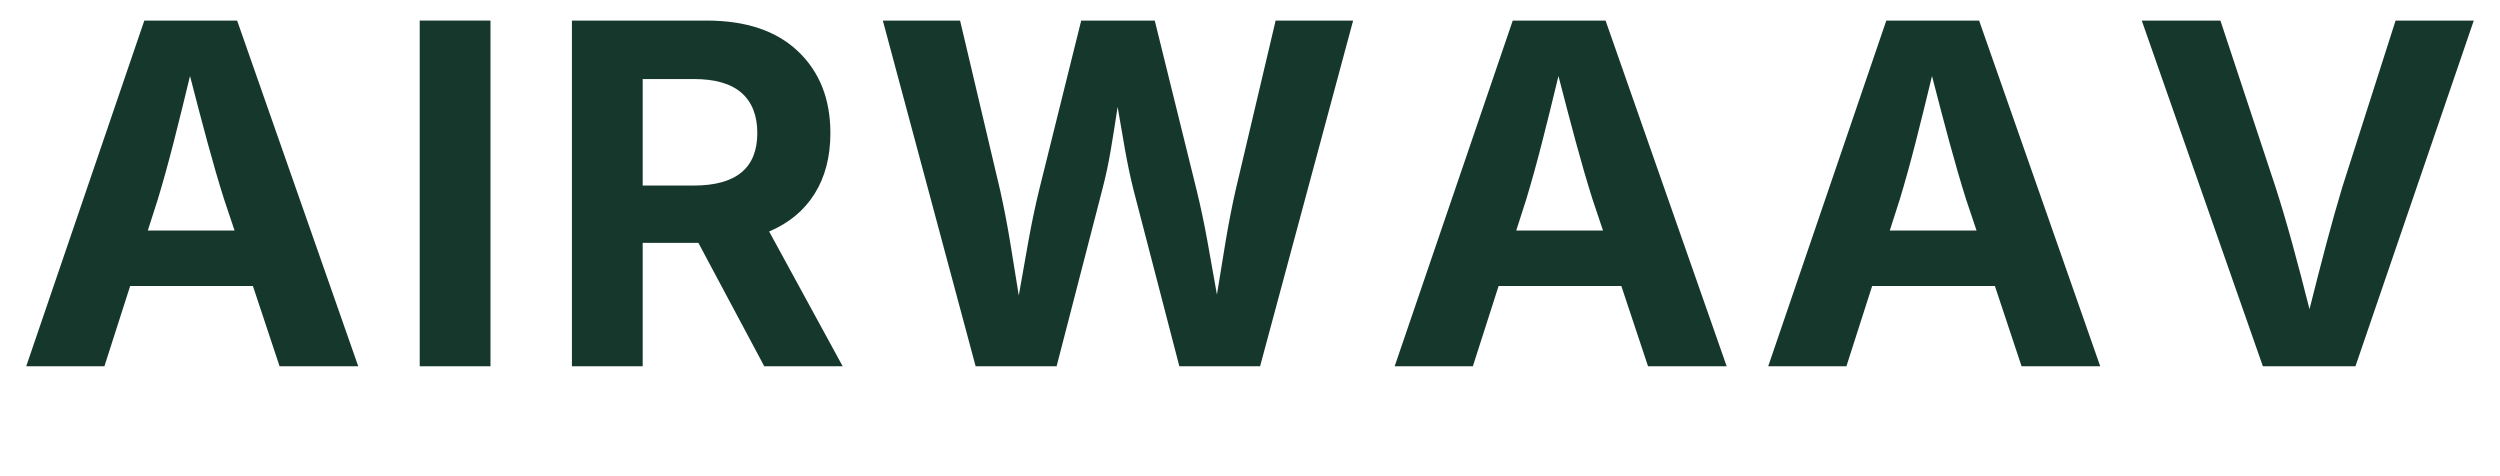
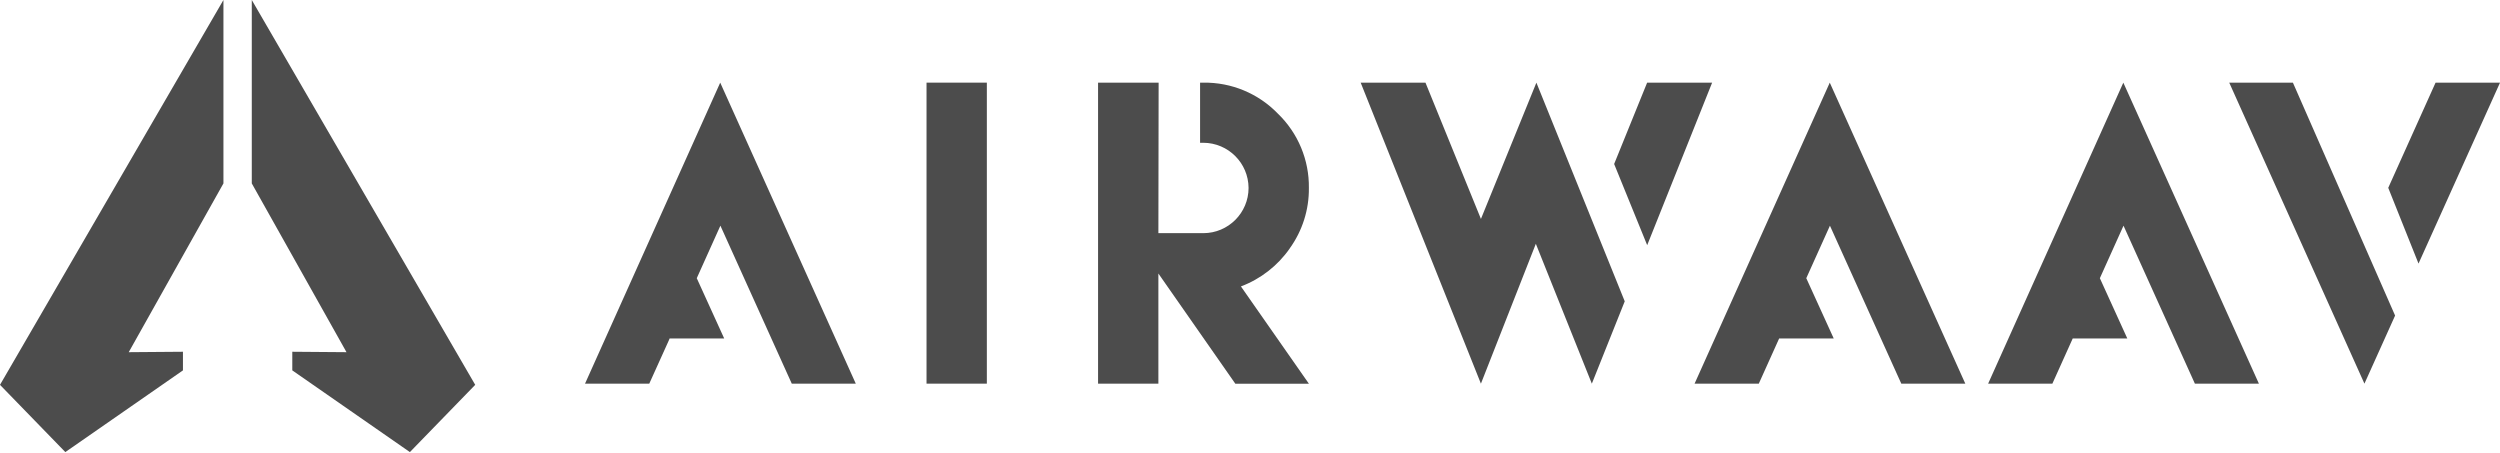
- <svg xmlns="http://www.w3.org/2000/svg" viewBox="0 0 252.54 48.00" fill="#16382C">
-   <g transform="translate(1.50,0)">
-     <path d="M1.148 37.0 13.078 2.078H22.453L34.688 37.0H26.742L24.047 28.891H11.648L9.047 37.0ZM13.43 23.289H22.195L21.141 20.148Q20.297 17.477 19.453 14.359Q18.609 11.242 17.695 7.68Q16.828 11.289 16.031 14.406Q15.234 17.523 14.438 20.148Z" />
-     <path d="M48.047 2.078V37.0H40.898V2.078Z" />
-     <path d="M56.273 37.0V2.078H69.891Q75.844 2.078 79.113 5.184Q82.383 8.289 82.383 13.445Q82.383 17.031 80.789 19.574Q79.195 22.117 76.195 23.383L83.625 37.0H75.703L69.047 24.531H63.422V37.0ZM63.422 18.742H68.578Q75.0 18.742 75.0 13.445Q75.0 10.797 73.418 9.391Q71.836 7.984 68.555 7.984H63.422Z" />
-     <path d="M97.055 37.0 87.68 2.078H95.484L99.539 19.258Q100.078 21.672 100.535 24.414Q100.992 27.156 101.414 29.852Q101.883 27.156 102.375 24.414Q102.867 21.672 103.453 19.258L107.719 2.078H115.148L119.391 19.258Q119.977 21.648 120.469 24.367Q120.961 27.086 121.43 29.758Q121.852 27.086 122.309 24.367Q122.766 21.648 123.305 19.258L127.359 2.078H135.188L125.789 37.0H117.633L112.992 19.141Q112.523 17.242 112.148 15.145Q111.773 13.047 111.398 10.797Q111.07 12.977 110.719 15.074Q110.367 17.172 109.852 19.141L105.234 37.0Z" />
-     <path d="M139.383 37.0 151.312 2.078H160.688L172.922 37.0H164.977L162.281 28.891H149.883L147.281 37.0ZM151.664 23.289H160.43L159.375 20.148Q158.531 17.477 157.688 14.359Q156.844 11.242 155.93 7.68Q155.062 11.289 154.266 14.406Q153.469 17.523 152.672 20.148Z" />
-     <path d="M177.117 37.0 189.047 2.078H198.422L210.656 37.0H202.711L200.016 28.891H187.617L185.016 37.0ZM189.398 23.289H198.164L197.109 20.148Q196.266 17.477 195.422 14.359Q194.578 11.242 193.664 7.68Q192.797 11.289 192.0 14.406Q191.203 17.523 190.406 20.148Z" />
-     <path d="M227.086 37.0 214.852 2.078H222.797L228.375 18.93Q229.219 21.555 230.062 24.625Q230.906 27.695 231.797 31.234Q232.688 27.672 233.496 24.625Q234.305 21.578 235.102 18.93L240.492 2.078H248.391L236.438 37.0Z" />
+ <svg xmlns="http://www.w3.org/2000/svg" viewBox="0 0 344.85 62.362" height="62.362" width="344.85">
+   <defs>
+     <clipPath id="clip-path">
+       <rect fill="rgba(0,0,0,0.7)" height="62.362" width="344.85" data-name="Rectangle 132" id="Rectangle_132" />
+     </clipPath>
+   </defs>
+   <g transform="translate(-790.45 -35)" data-name="Group 528" id="Group_528">
+     <path fill="rgba(0,0,0,0.7)" transform="translate(790.45 35)" d="M30.821,0,0,53.085l9.011,9.276L25.236,51.09V48.521l-7.479.059L30.821,25.3Z" data-name="Path 1193" id="Path_1193" />
+     <path fill="rgba(0,0,0,0.7)" transform="translate(799.069 35)" d="M26.112,0V25.3L39.176,48.58,31.7,48.521V51.09L47.921,62.361l9.011-9.276Z" data-name="Path 1194" id="Path_1194" />
+     <rect fill="rgba(0,0,0,0.7)" transform="translate(918.255 46.399)" height="41.522" width="8.32" data-name="Rectangle 131" id="Rectangle_131" />
+     <path fill="rgba(0,0,0,0.7)" transform="translate(837.028 37.829)" d="M165.353,8.571l-7.651,18.8-7.651-18.8h-8.938L157.7,50.093,165.276,30.8,173,50.093l4.538-11.358Z" data-name="Path 1195" id="Path_1195" />
+     <path fill="rgba(0,0,0,0.7)" transform="translate(845.705 37.829)" d="M171.958,30.992l8.958-22.421h-8.965L167.4,19.792Z" data-name="Path 1196" id="Path_1196" />
+     <path fill="rgba(0,0,0,0.7)" transform="translate(872.203 37.829)" d="M254.21,8.571l-6.529,14.51,4.176,10.448L263.1,8.571Z" data-name="Path 1197" id="Path_1197" />
+     <path fill="rgba(0,0,0,0.7)" transform="translate(866.76 37.829)" d="M239.973,8.571H231.19l18.65,41.522,4.23-9.392Z" data-name="Path 1198" id="Path_1198" />
+     <g transform="translate(790.45 35)" data-name="Group 527" id="Group_527">
+       <g clip-path="url(#clip-path)" data-name="Group 526" id="Group_526">
+         <path fill="rgba(0,0,0,0.7)" transform="translate(37.588 2.829)" d="M140.319,31.432a13.993,13.993,0,0,0,2.64-8.333,13.981,13.981,0,0,0-4.276-10.252,14.015,14.015,0,0,0-10.277-4.276h-.455v8.294h.455a6.267,6.267,0,0,1,6.234,6.234,6.246,6.246,0,0,1-6.234,6.234H122.2l.033-20.762h-8.354V50.095H122.2V34.9l10.613,15.2h10.148l-9.376-13.42a14.384,14.384,0,0,0,6.736-5.242" data-name="Path 1199" id="Path_1199" />
+         <path fill="rgba(0,0,0,0.7)" transform="translate(20.026 2.829)" d="M79.321,8.571,60.672,50.093h8.861l2.679-5.924.129-.31h7.528L76.1,35.578l.013-.013h-.036L79.346,28.3l9.845,21.791h8.83Z" data-name="Path 1200" id="Path_1200" />
+         <path fill="rgba(0,0,0,0.7)" transform="translate(58.008 2.829)" d="M194.391,8.571,175.742,50.093H184.6l2.808-6.234h7.528l-3.771-8.281.013-.013h-.036l3.271-7.262,9.845,21.791h8.83Z" data-name="Path 1201" id="Path_1201" />
+         <path fill="rgba(0,0,0,0.7)" transform="translate(68.057 2.829)" d="M224.835,8.571,206.186,50.093h8.861l2.808-6.234h7.528l-3.771-8.281.013-.013h-.036L224.86,28.3l9.845,21.791h8.83Z" data-name="Path 1202" id="Path_1202" />
+       </g>
+     </g>
  </g>
</svg>
